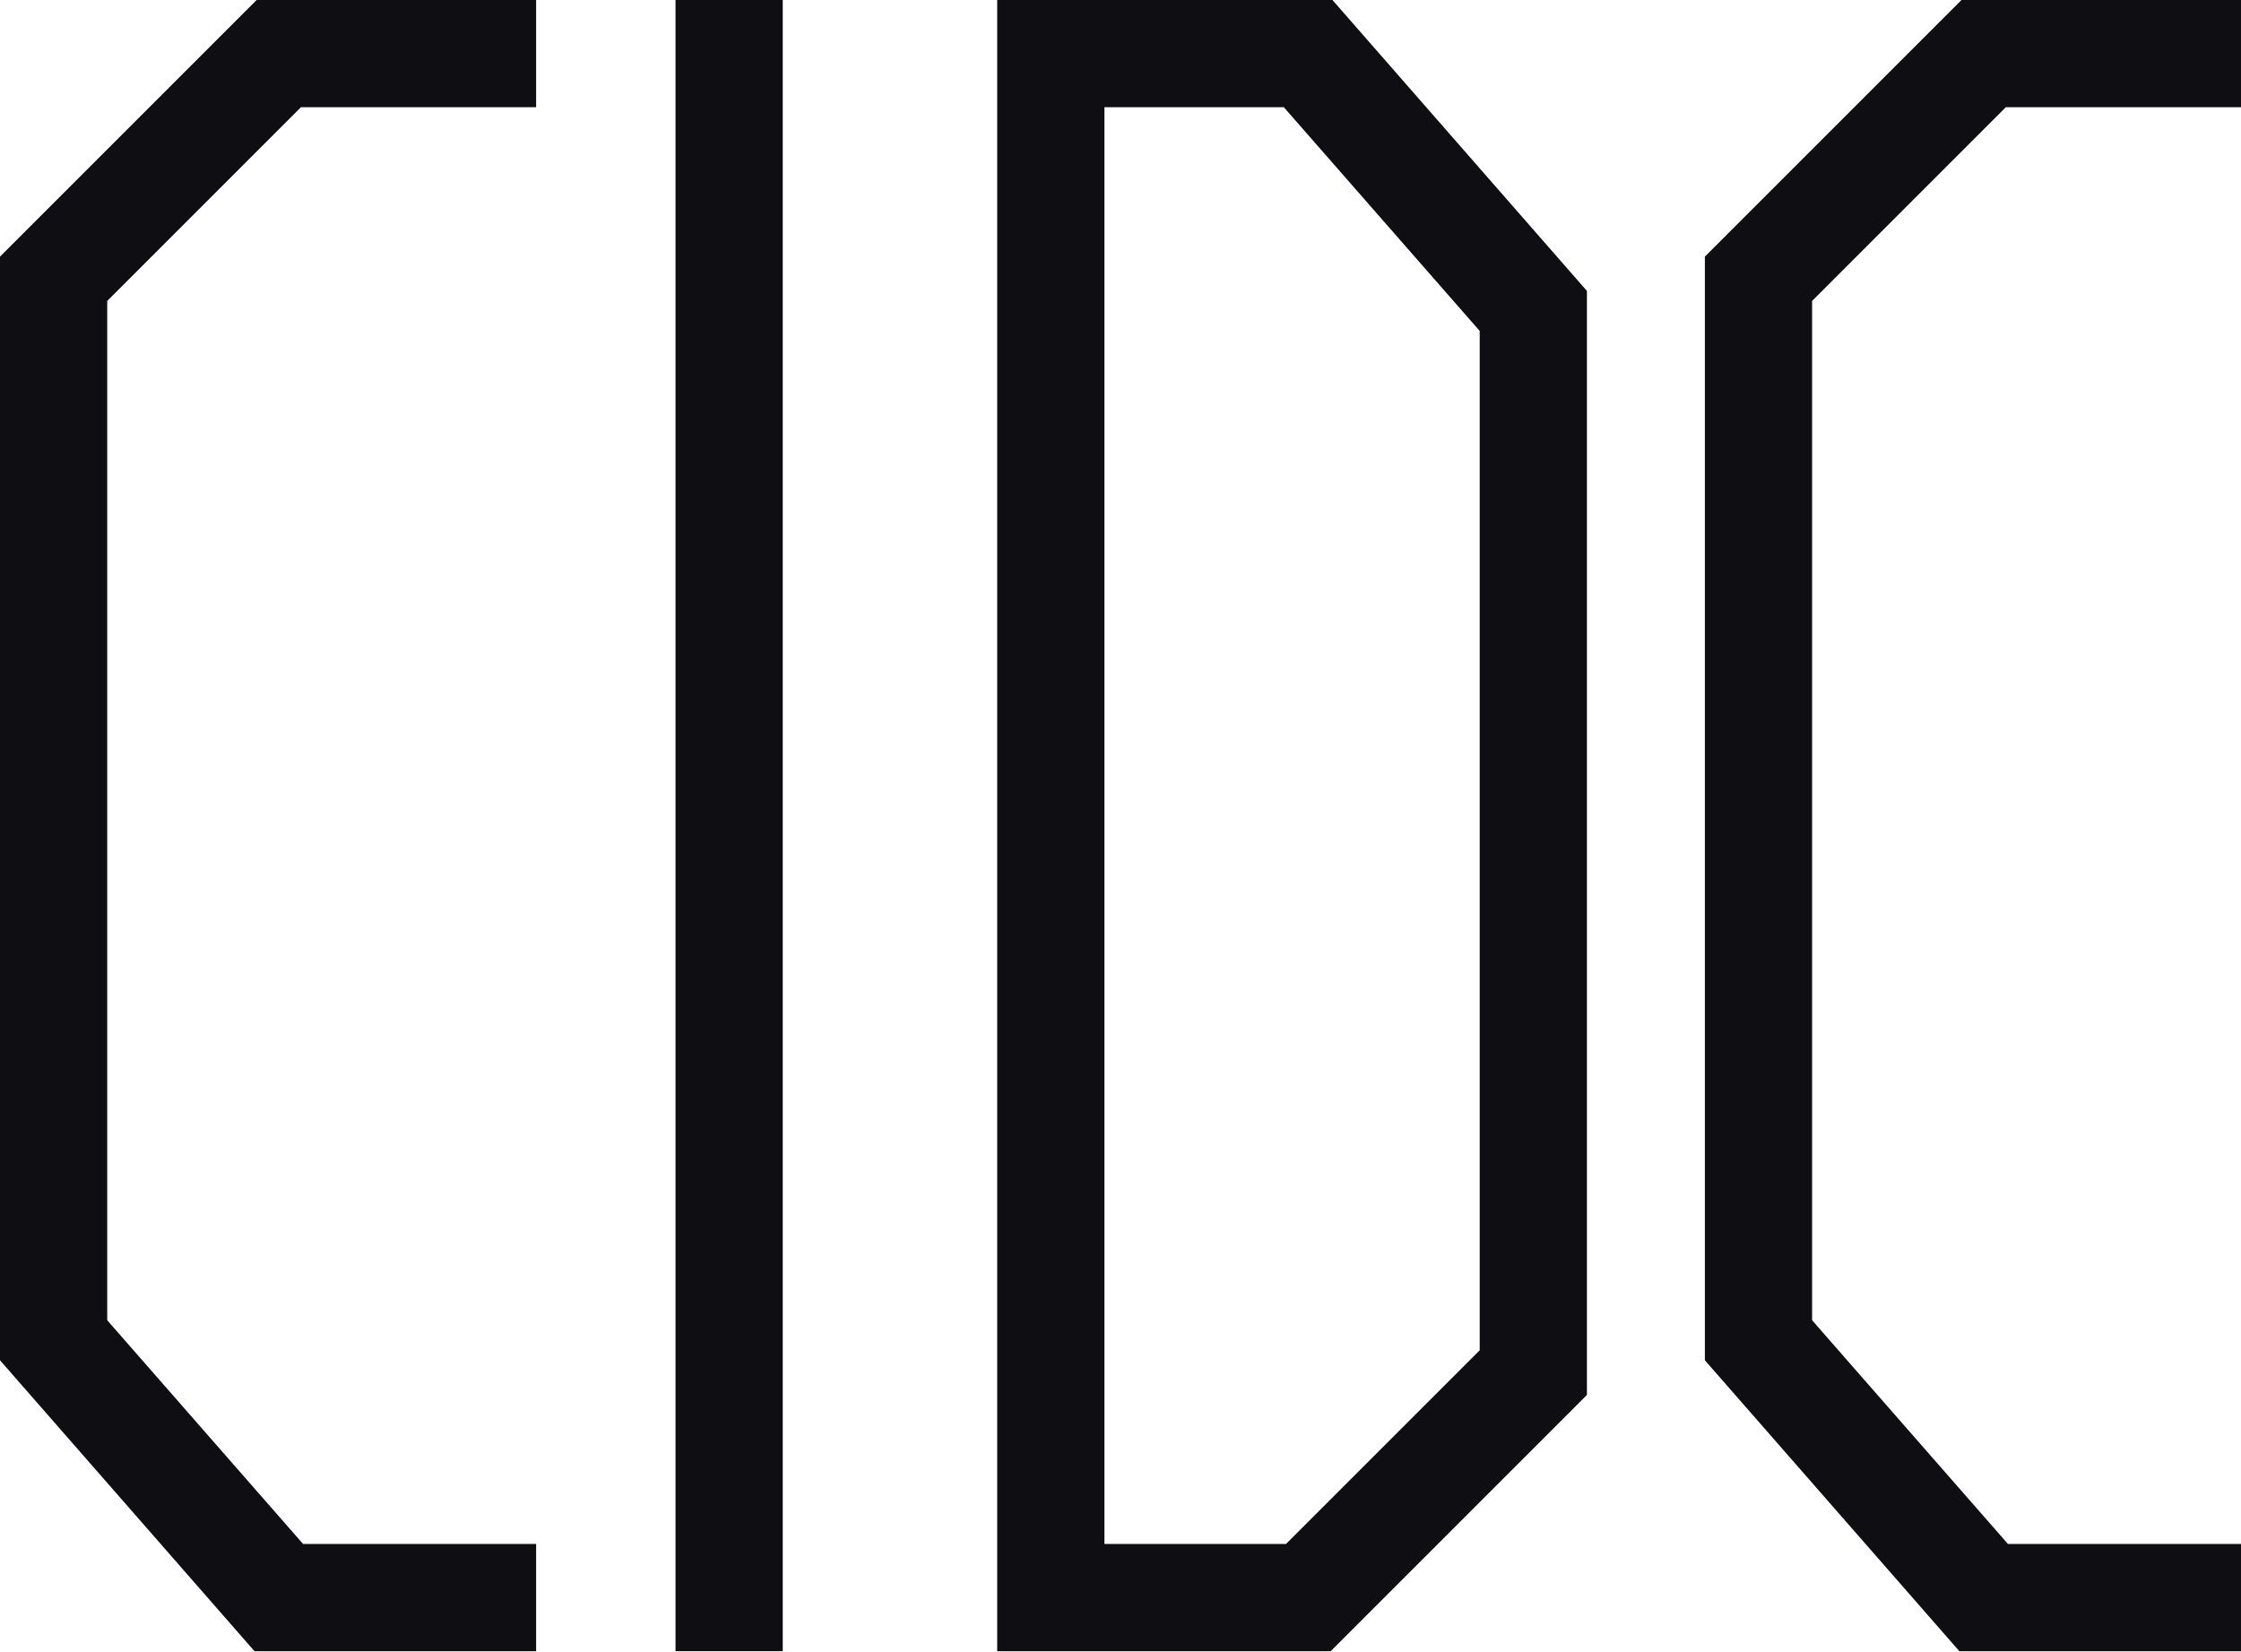
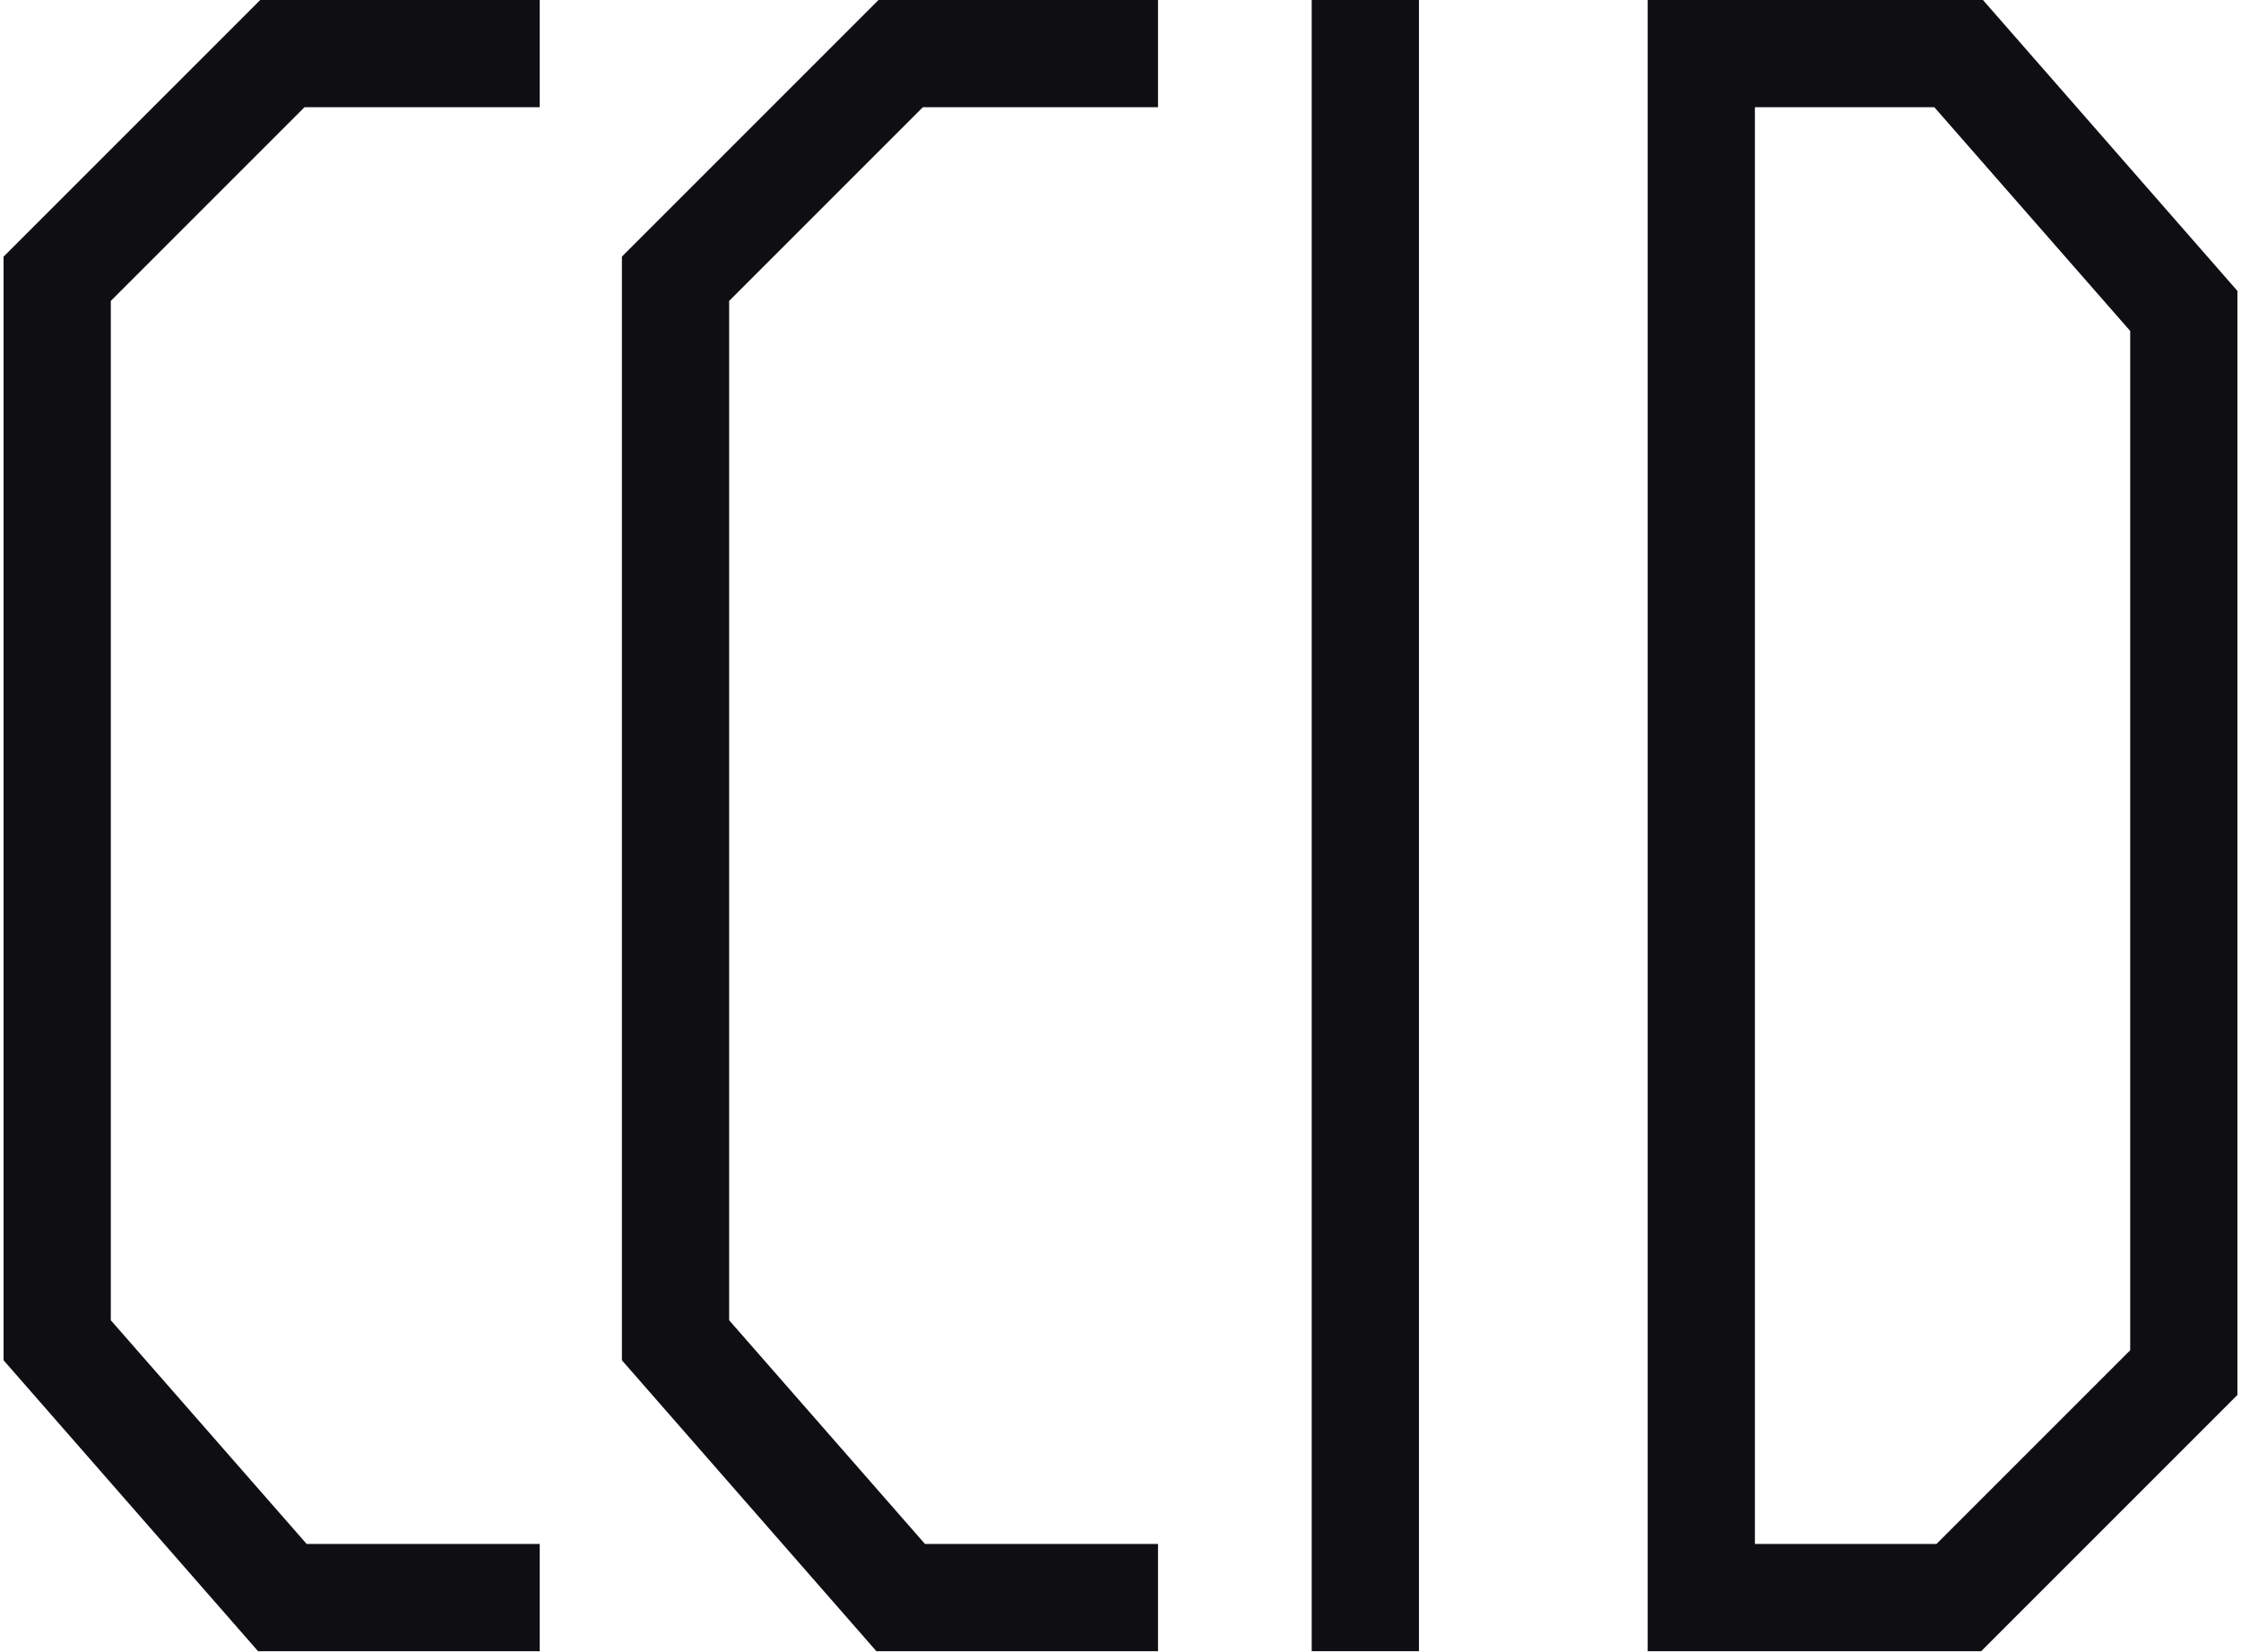
- <svg xmlns="http://www.w3.org/2000/svg" id="Layer_2" data-name="Layer 2" version="1.1" viewBox="0 0 627 462">
+ <svg xmlns="http://www.w3.org/2000/svg" id="Layer_2" version="1.1" viewBox="0 0 627 462">
  <defs>
    <style>
-       .cls-1 {
+       .st0 {
        fill: #0f0f13;
-         stroke-width: 0px;
      }
    </style>
  </defs>
-   <g id="Layer_1-2" data-name="Layer 1-2">
-     <path class="cls-1" d="M372.2,462h-93.2V0h93.8l71.2,81.4v308.9l-71.8,71.8h0ZM309,432h50.8l54.2-54.2V92.6l-54.8-62.6h-50.2v402Z" />
-     <rect class="cls-1" x="189" width="30" height="462" />
-     <polygon class="cls-1" points="150 462 71.2 462 0 380.6 0 71.8 71.8 0 150 0 150 30 84.2 30 30 84.2 30 369.4 84.8 432 150 432 150 462" />
-     <polygon class="cls-1" points="627 462 548.2 462 477 380.6 477 71.8 548.8 0 627 0 627 30 561.2 30 507 84.2 507 369.4 561.8 432 627 432 627 462" />
+   <g id="Layer_1-2">
+     <path class="st0" d="M554.2,462h-93.2V0h93.8l71.2,81.4v308.9l-71.8,71.8h0ZM491,432h50.8l54.2-54.2V92.6l-54.8-62.6h-50.2v402Z" />
+     <rect class="st0" x="367" y="0" width="30" height="462" />
+     <polygon class="st0" points="324 462 245.2 462 174 380.6 174 71.8 245.8 0 324 0 324 30 258.2 30 204 84.2 204 369.4 258.8 432 324 432 324 462" />
+     <polygon class="st0" points="151 462 72.2 462 1 380.6 1 71.8 72.8 0 151 0 151 30 85.2 30 31 84.2 31 369.4 85.8 432 151 432 151 462" />
  </g>
</svg>
